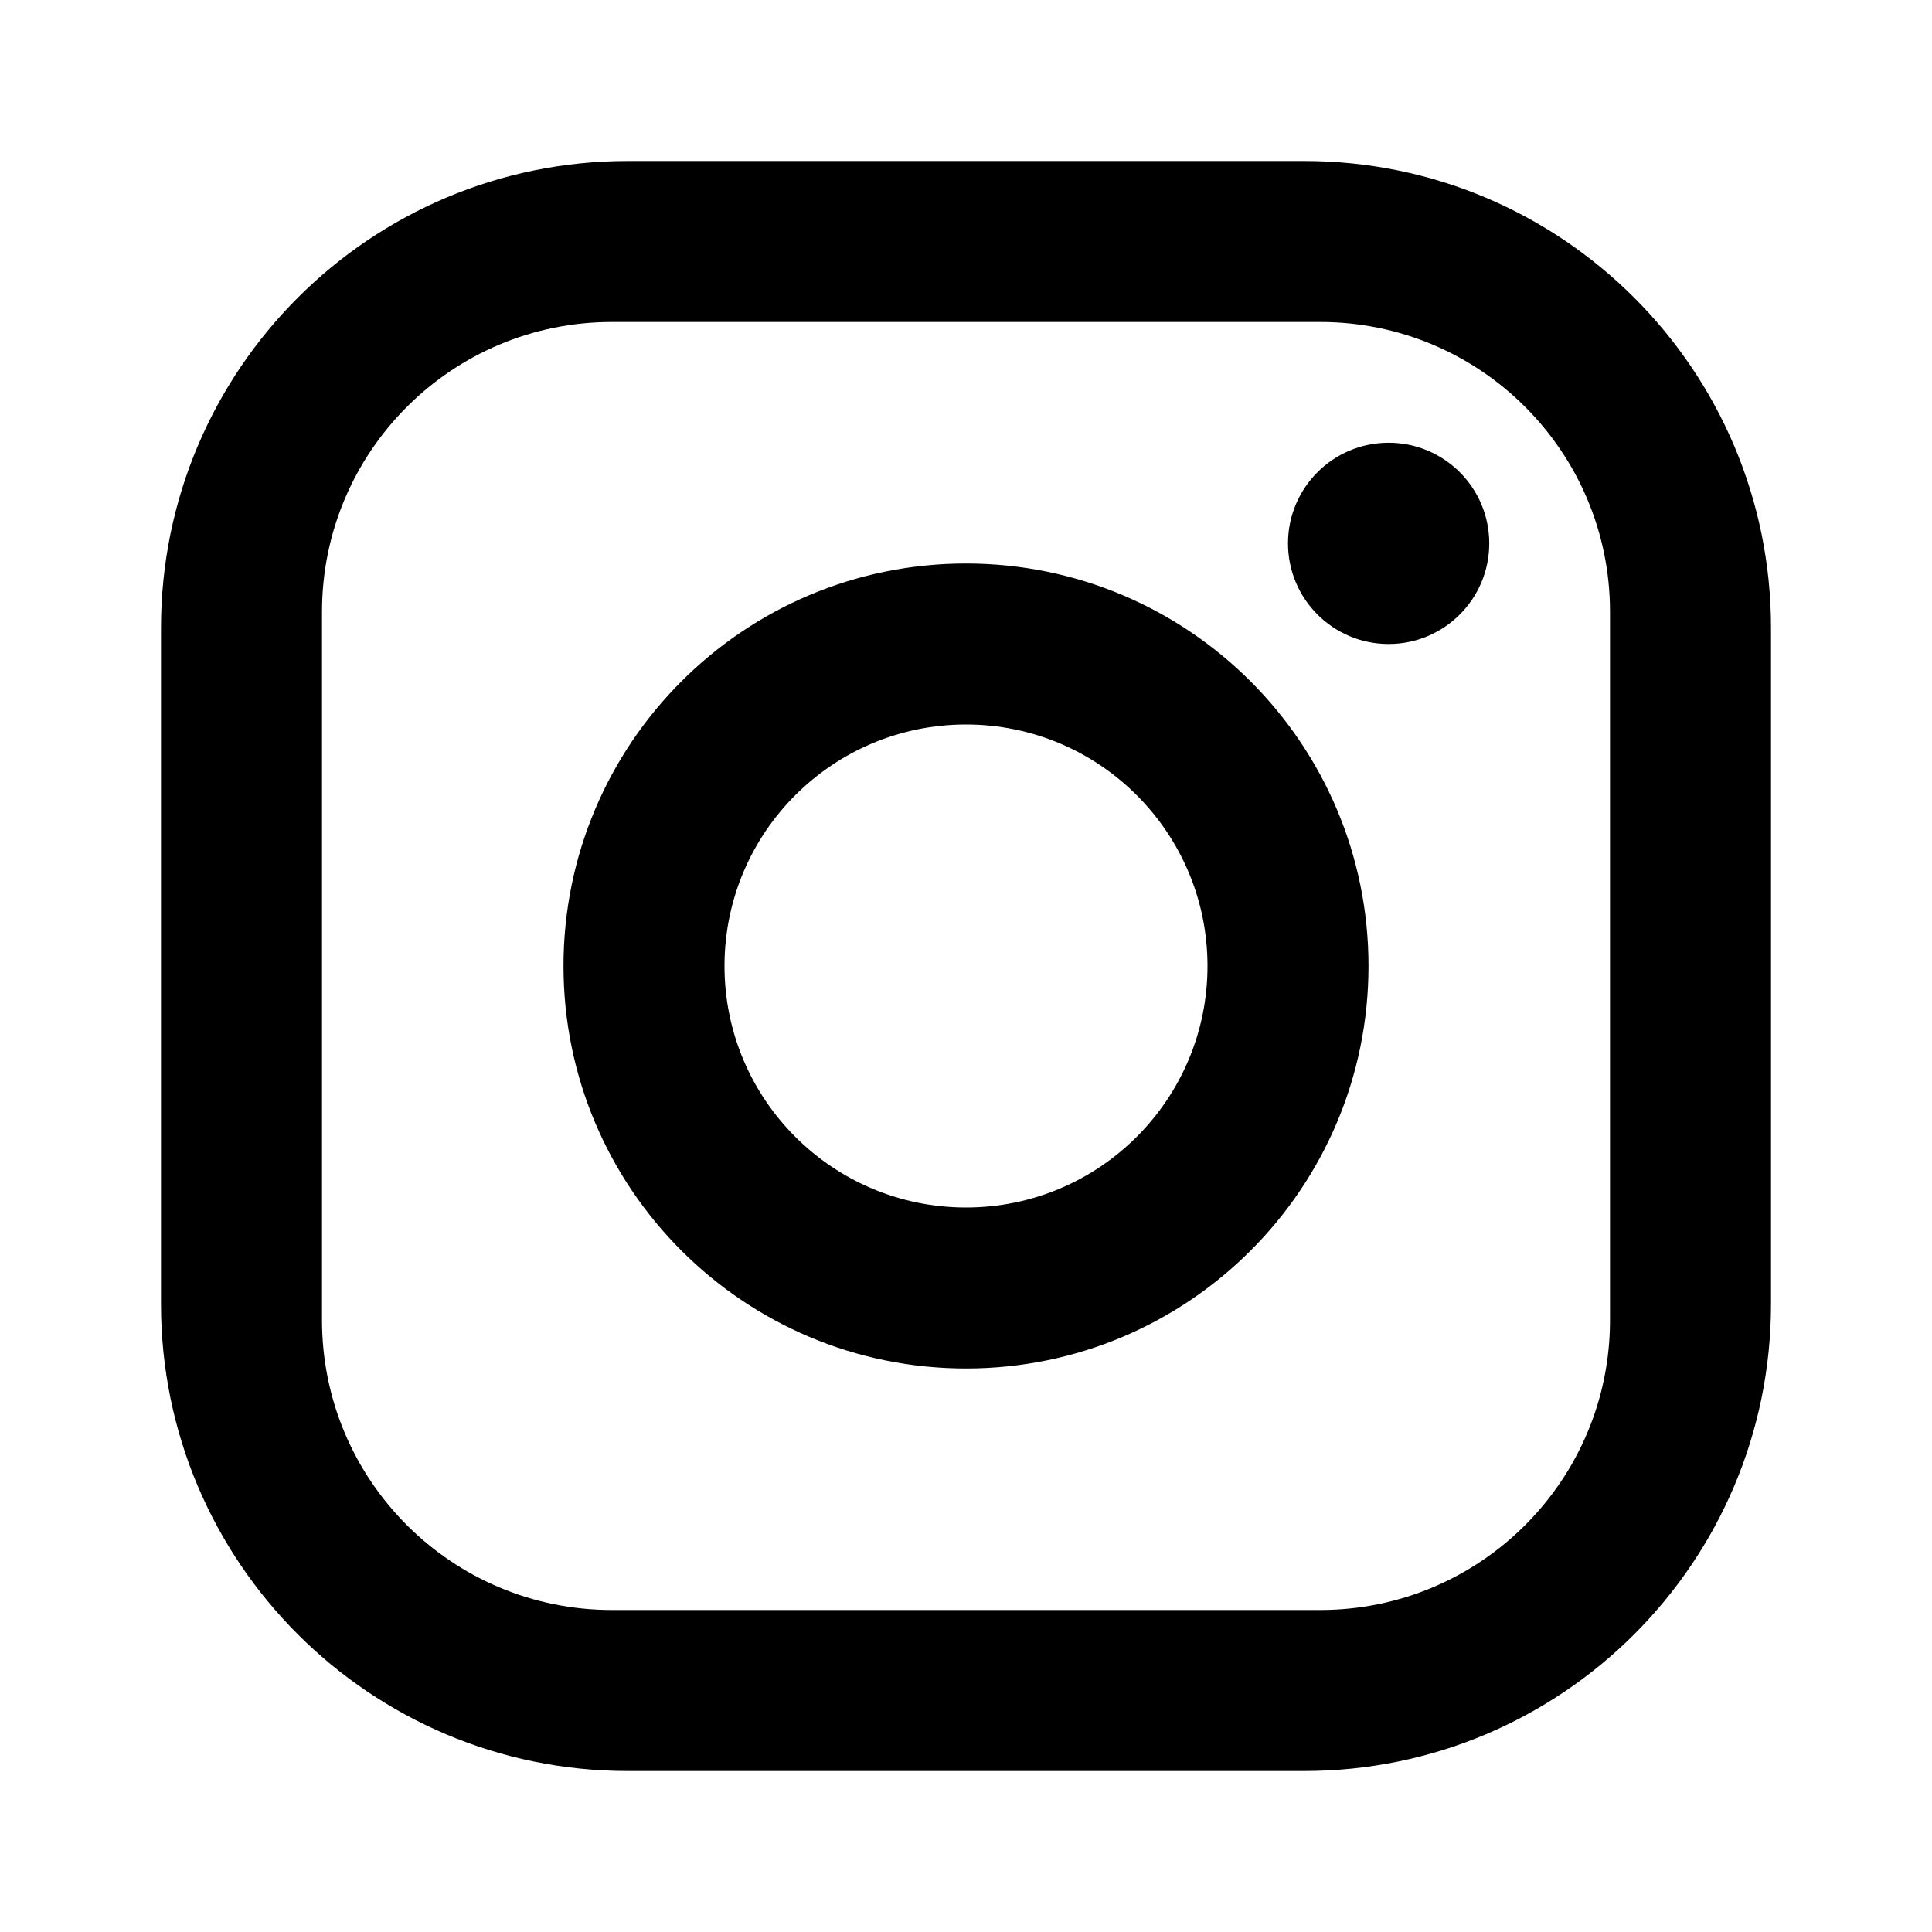
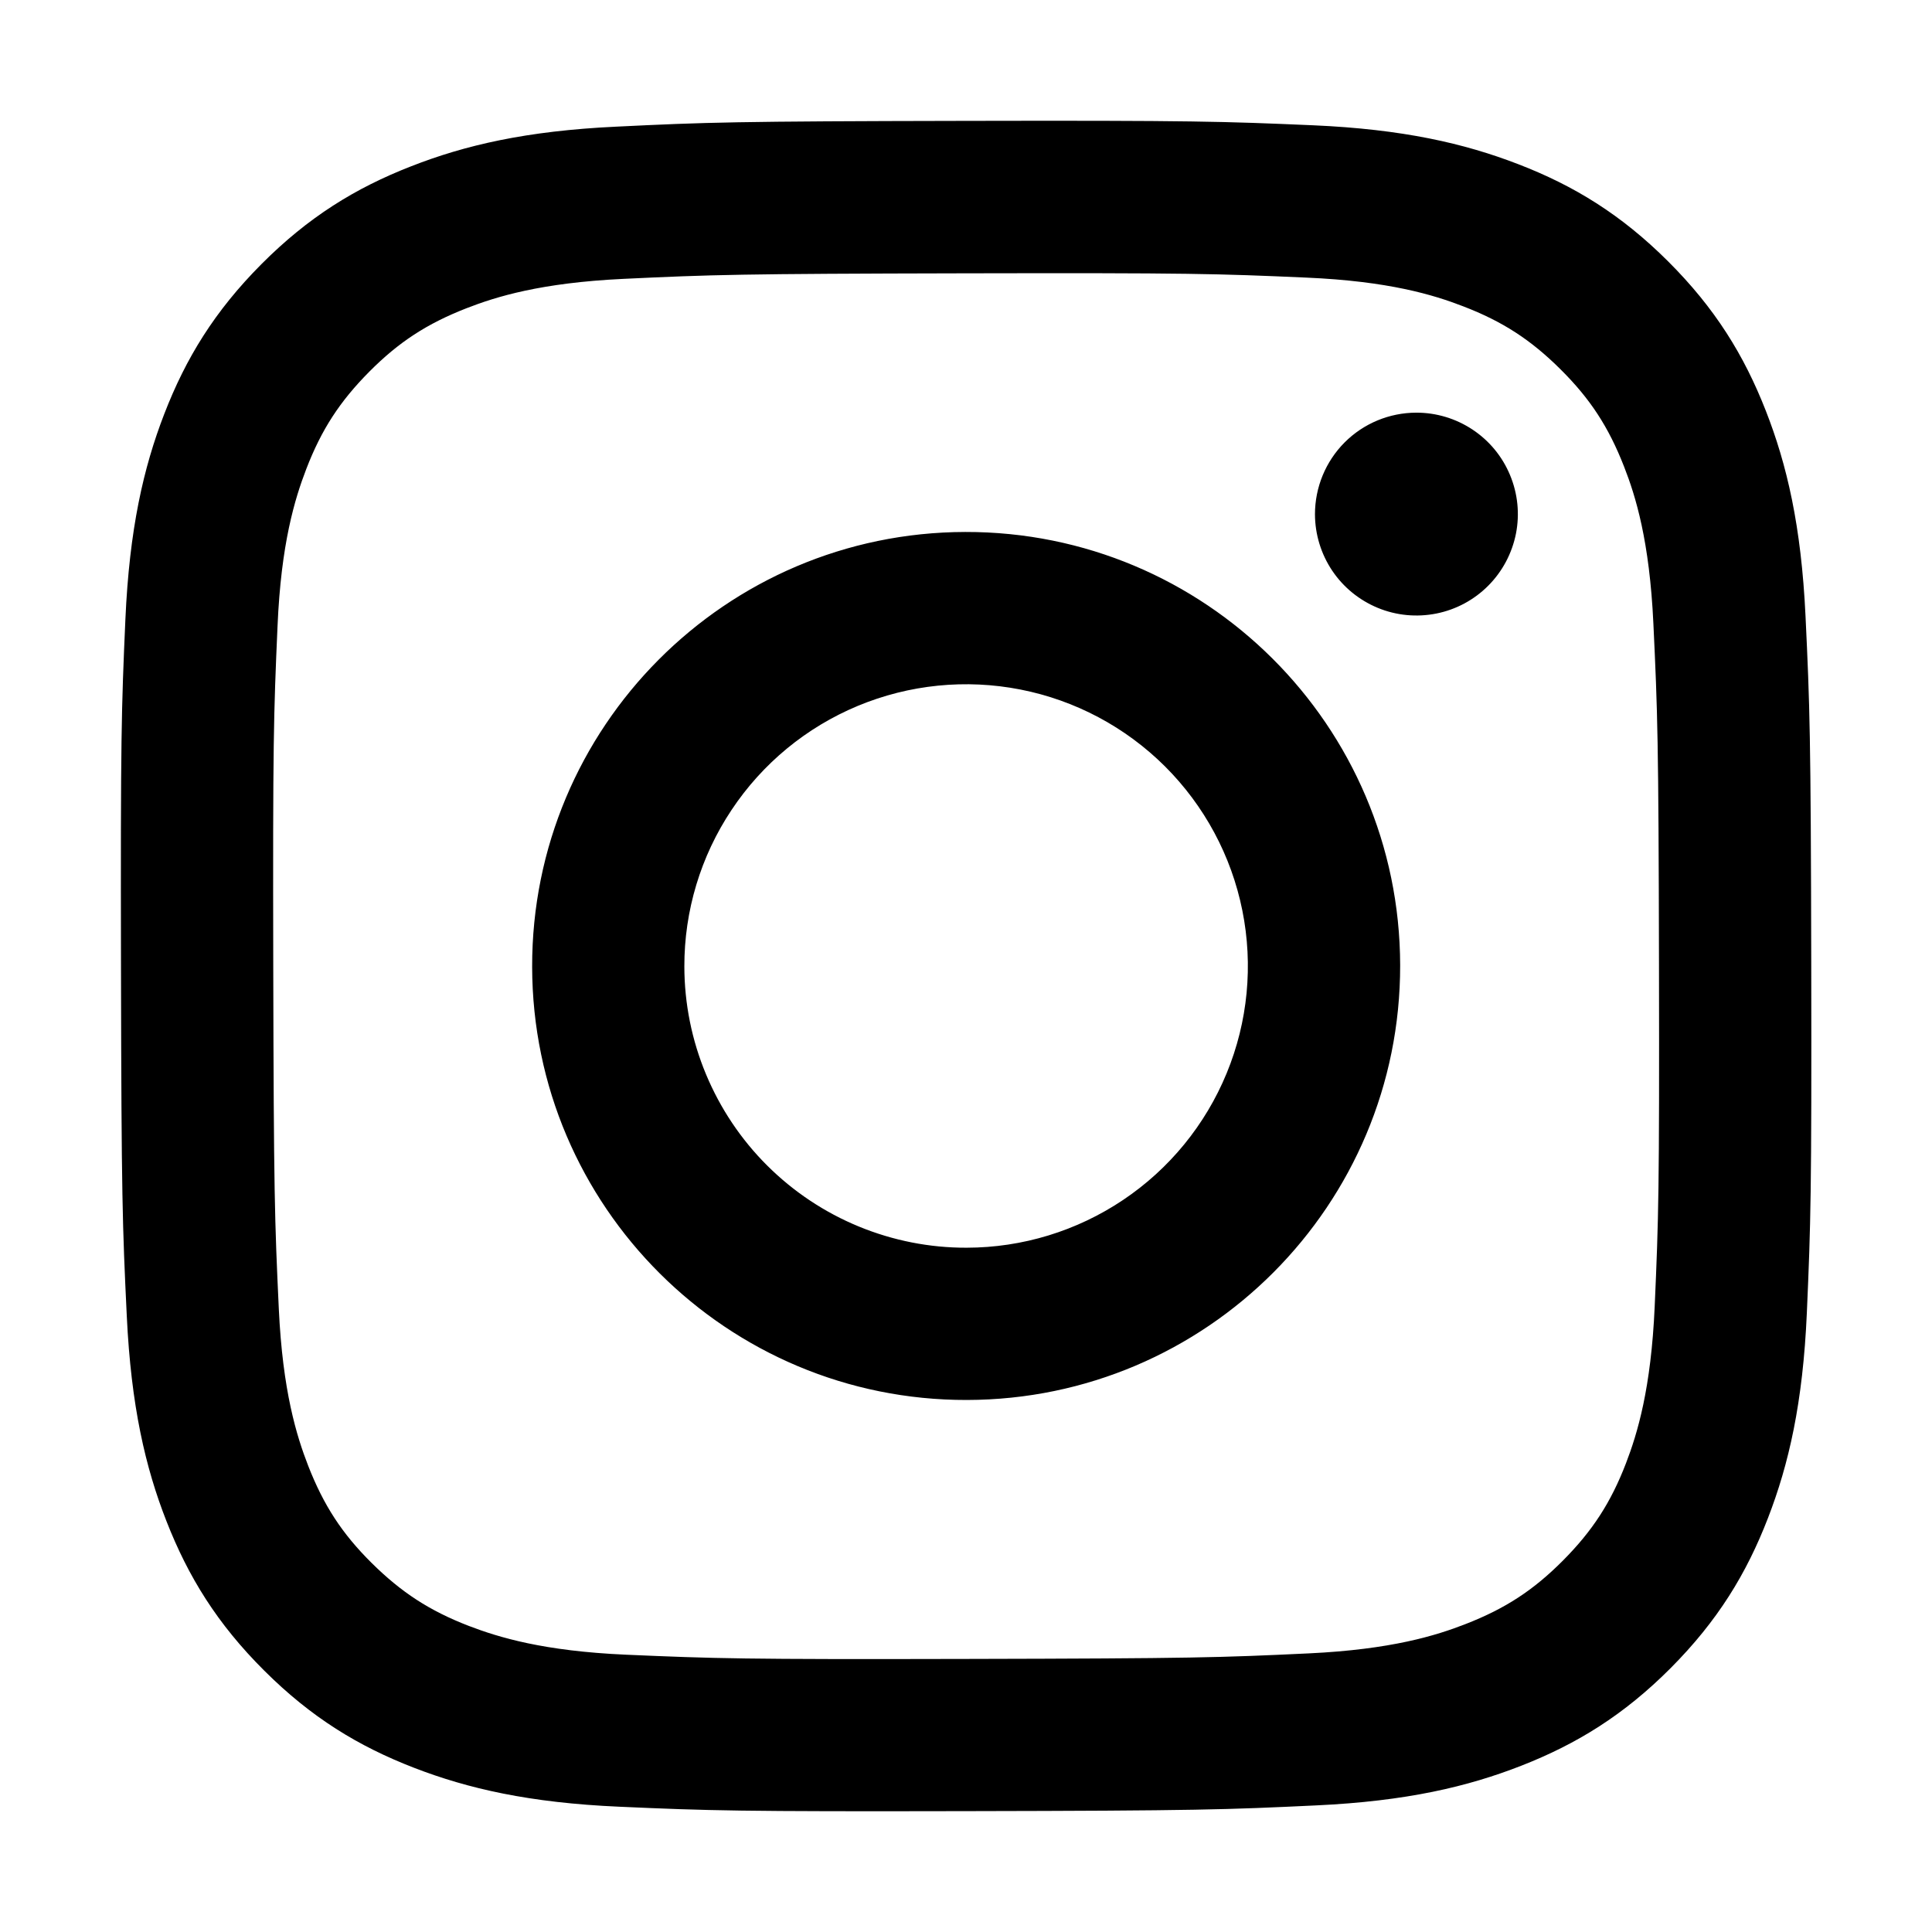
- <svg xmlns="http://www.w3.org/2000/svg" width="24" height="24" baseProfile="full" viewBox="0 0 24 24">
-   <path d="M7.8 2h8.4A5.8 5.8 0 0122 7.8v8.4a5.8 5.8 0 01-5.8 5.8H7.8A5.8 5.8 0 012 16.2V7.8A5.8 5.8 0 017.8 2zm-.2 2A3.6 3.6 0 004 7.6v8.8A3.6 3.6 0 007.6 20h8.8a3.6 3.6 0 003.6-3.6V7.6A3.6 3.6 0 0016.4 4H7.6zm9.65 1.5a1.25 1.25 0 110 2.5 1.25 1.25 0 010-2.5zM12 7a5 5 0 110 10 5 5 0 010-10zm0 2a3 3 0 100 6 3 3 0 000-6z" />
+ <svg xmlns="http://www.w3.org/2000/svg" width="32" height="32" viewBox="0 0 32 32" fill="none">
+   <path d="M10.204 2.098C8.714 2.168 7.697 2.406 6.808 2.755C5.887 3.114 5.107 3.595 4.331 4.374C3.555 5.153 3.077 5.934 2.721 6.856C2.376 7.747 2.143 8.765 2.077 10.256C2.011 11.746 1.996 12.225 2.004 16.027C2.011 19.829 2.028 20.305 2.1 21.799C2.171 23.288 2.408 24.305 2.757 25.195C3.117 26.115 3.597 26.895 4.377 27.671C5.156 28.448 5.936 28.924 6.86 29.281C7.75 29.625 8.769 29.86 10.259 29.925C11.749 29.991 12.229 30.006 16.029 29.998C19.83 29.991 20.309 29.974 21.802 29.903C23.295 29.833 24.307 29.594 25.197 29.246C26.117 28.886 26.897 28.406 27.673 27.627C28.449 26.847 28.927 26.066 29.283 25.144C29.628 24.253 29.862 23.235 29.927 21.746C29.992 20.252 30.007 19.774 30 15.973C29.993 12.172 29.976 11.695 29.905 10.202C29.834 8.709 29.597 7.696 29.248 6.805C28.888 5.885 28.408 5.106 27.629 4.329C26.85 3.552 26.068 3.074 25.146 2.719C24.255 2.375 23.237 2.14 21.747 2.075C20.257 2.011 19.777 1.994 15.975 2.002C12.173 2.009 11.697 2.025 10.204 2.098ZM10.367 27.407C9.002 27.347 8.261 27.12 7.767 26.931C7.113 26.679 6.647 26.374 6.155 25.887C5.663 25.399 5.36 24.931 5.105 24.279C4.913 23.785 4.682 23.044 4.618 21.68C4.549 20.204 4.534 19.761 4.526 16.024C4.518 12.286 4.532 11.843 4.597 10.368C4.655 9.004 4.883 8.262 5.073 7.768C5.325 7.113 5.629 6.648 6.117 6.156C6.606 5.664 7.072 5.361 7.725 5.106C8.219 4.913 8.959 4.684 10.323 4.619C11.8 4.549 12.242 4.535 15.979 4.527C19.716 4.519 20.16 4.533 21.637 4.598C23.001 4.657 23.743 4.883 24.236 5.074C24.891 5.326 25.356 5.629 25.848 6.118C26.34 6.607 26.643 7.072 26.899 7.727C27.092 8.219 27.321 8.959 27.385 10.324C27.455 11.8 27.471 12.243 27.478 15.98C27.485 19.717 27.472 20.16 27.407 21.636C27.347 23.001 27.121 23.742 26.931 24.237C26.679 24.891 26.375 25.357 25.886 25.849C25.397 26.34 24.932 26.643 24.278 26.898C23.785 27.091 23.044 27.32 21.681 27.385C20.204 27.455 19.762 27.469 16.023 27.477C12.285 27.486 11.844 27.471 10.367 27.407M21.78 8.518C21.781 8.85 21.88 9.175 22.065 9.451C22.25 9.727 22.513 9.941 22.82 10.068C23.127 10.195 23.465 10.227 23.791 10.162C24.117 10.097 24.416 9.936 24.65 9.701C24.885 9.465 25.044 9.165 25.109 8.839C25.173 8.513 25.139 8.176 25.011 7.869C24.884 7.562 24.668 7.3 24.391 7.116C24.114 6.932 23.789 6.834 23.457 6.835C23.012 6.836 22.585 7.013 22.27 7.329C21.956 7.645 21.78 8.072 21.78 8.518ZM8.814 16.014C8.821 19.984 12.046 23.196 16.015 23.188C19.985 23.181 23.198 19.956 23.191 15.986C23.183 12.016 19.958 8.803 15.988 8.811C12.018 8.819 8.806 12.044 8.814 16.014ZM11.335 16.009C11.333 15.086 11.605 14.183 12.117 13.415C12.628 12.646 13.355 12.047 14.207 11.692C15.06 11.337 15.998 11.243 16.903 11.421C17.809 11.599 18.641 12.042 19.295 12.693C19.949 13.345 20.395 14.175 20.577 15.08C20.759 15.985 20.669 16.924 20.317 17.777C19.965 18.631 19.369 19.361 18.602 19.875C17.836 20.389 16.934 20.665 16.011 20.666C15.398 20.668 14.791 20.548 14.225 20.315C13.658 20.082 13.143 19.739 12.708 19.306C12.274 18.874 11.93 18.36 11.694 17.794C11.458 17.229 11.336 16.622 11.335 16.009Z" fill="#000" />
</svg>
